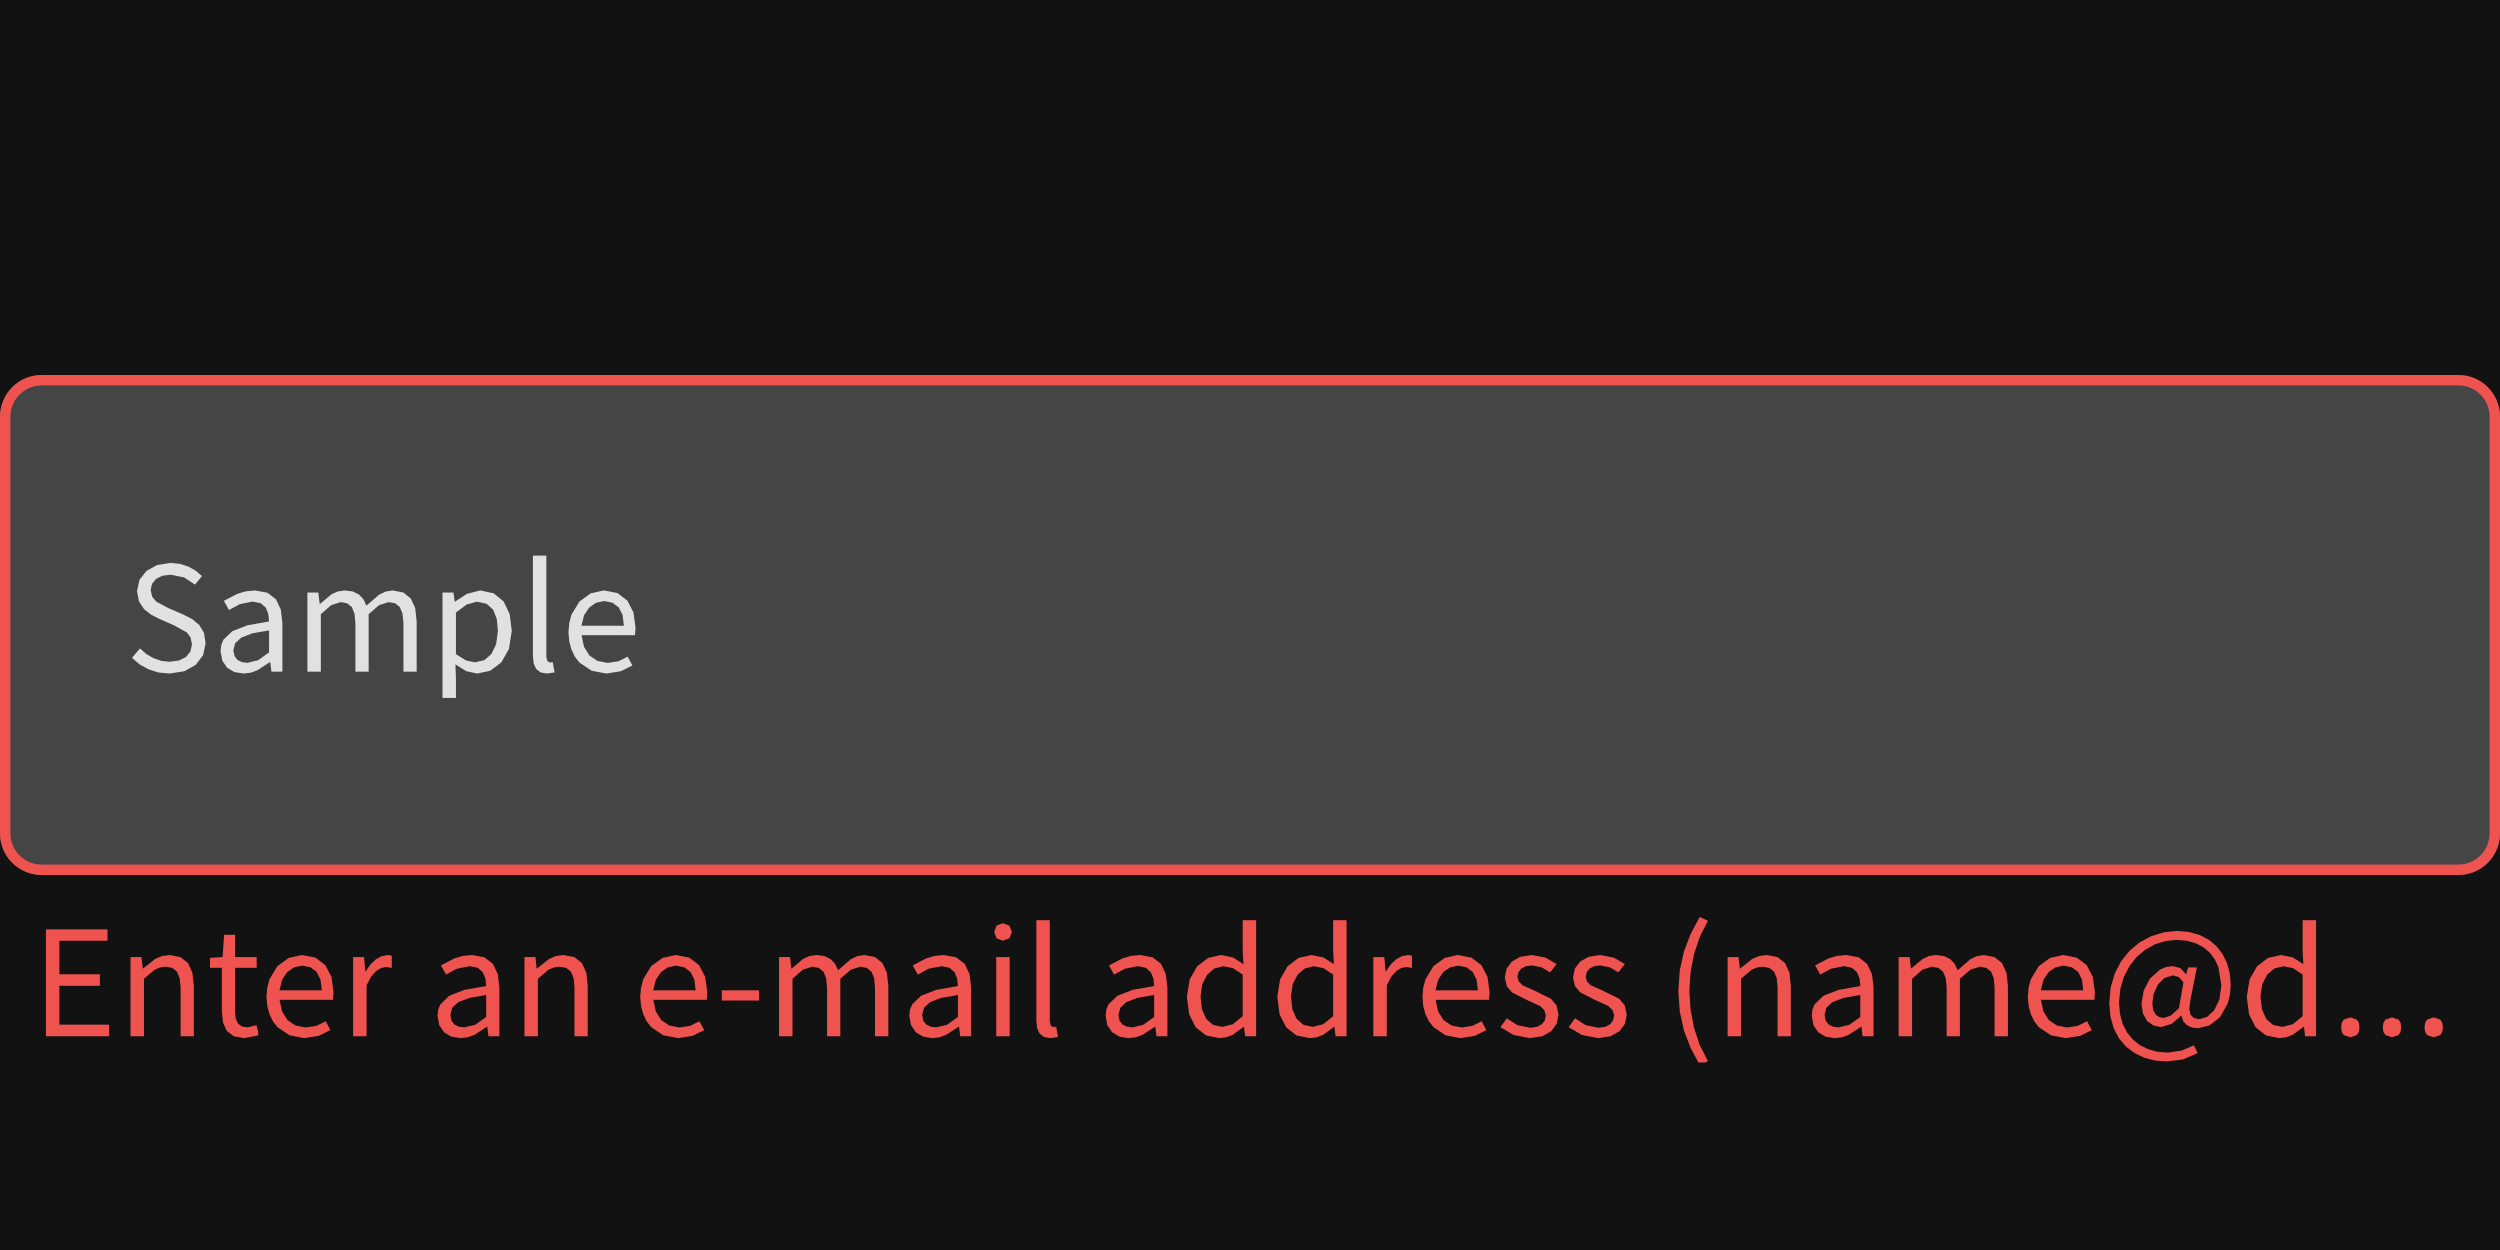
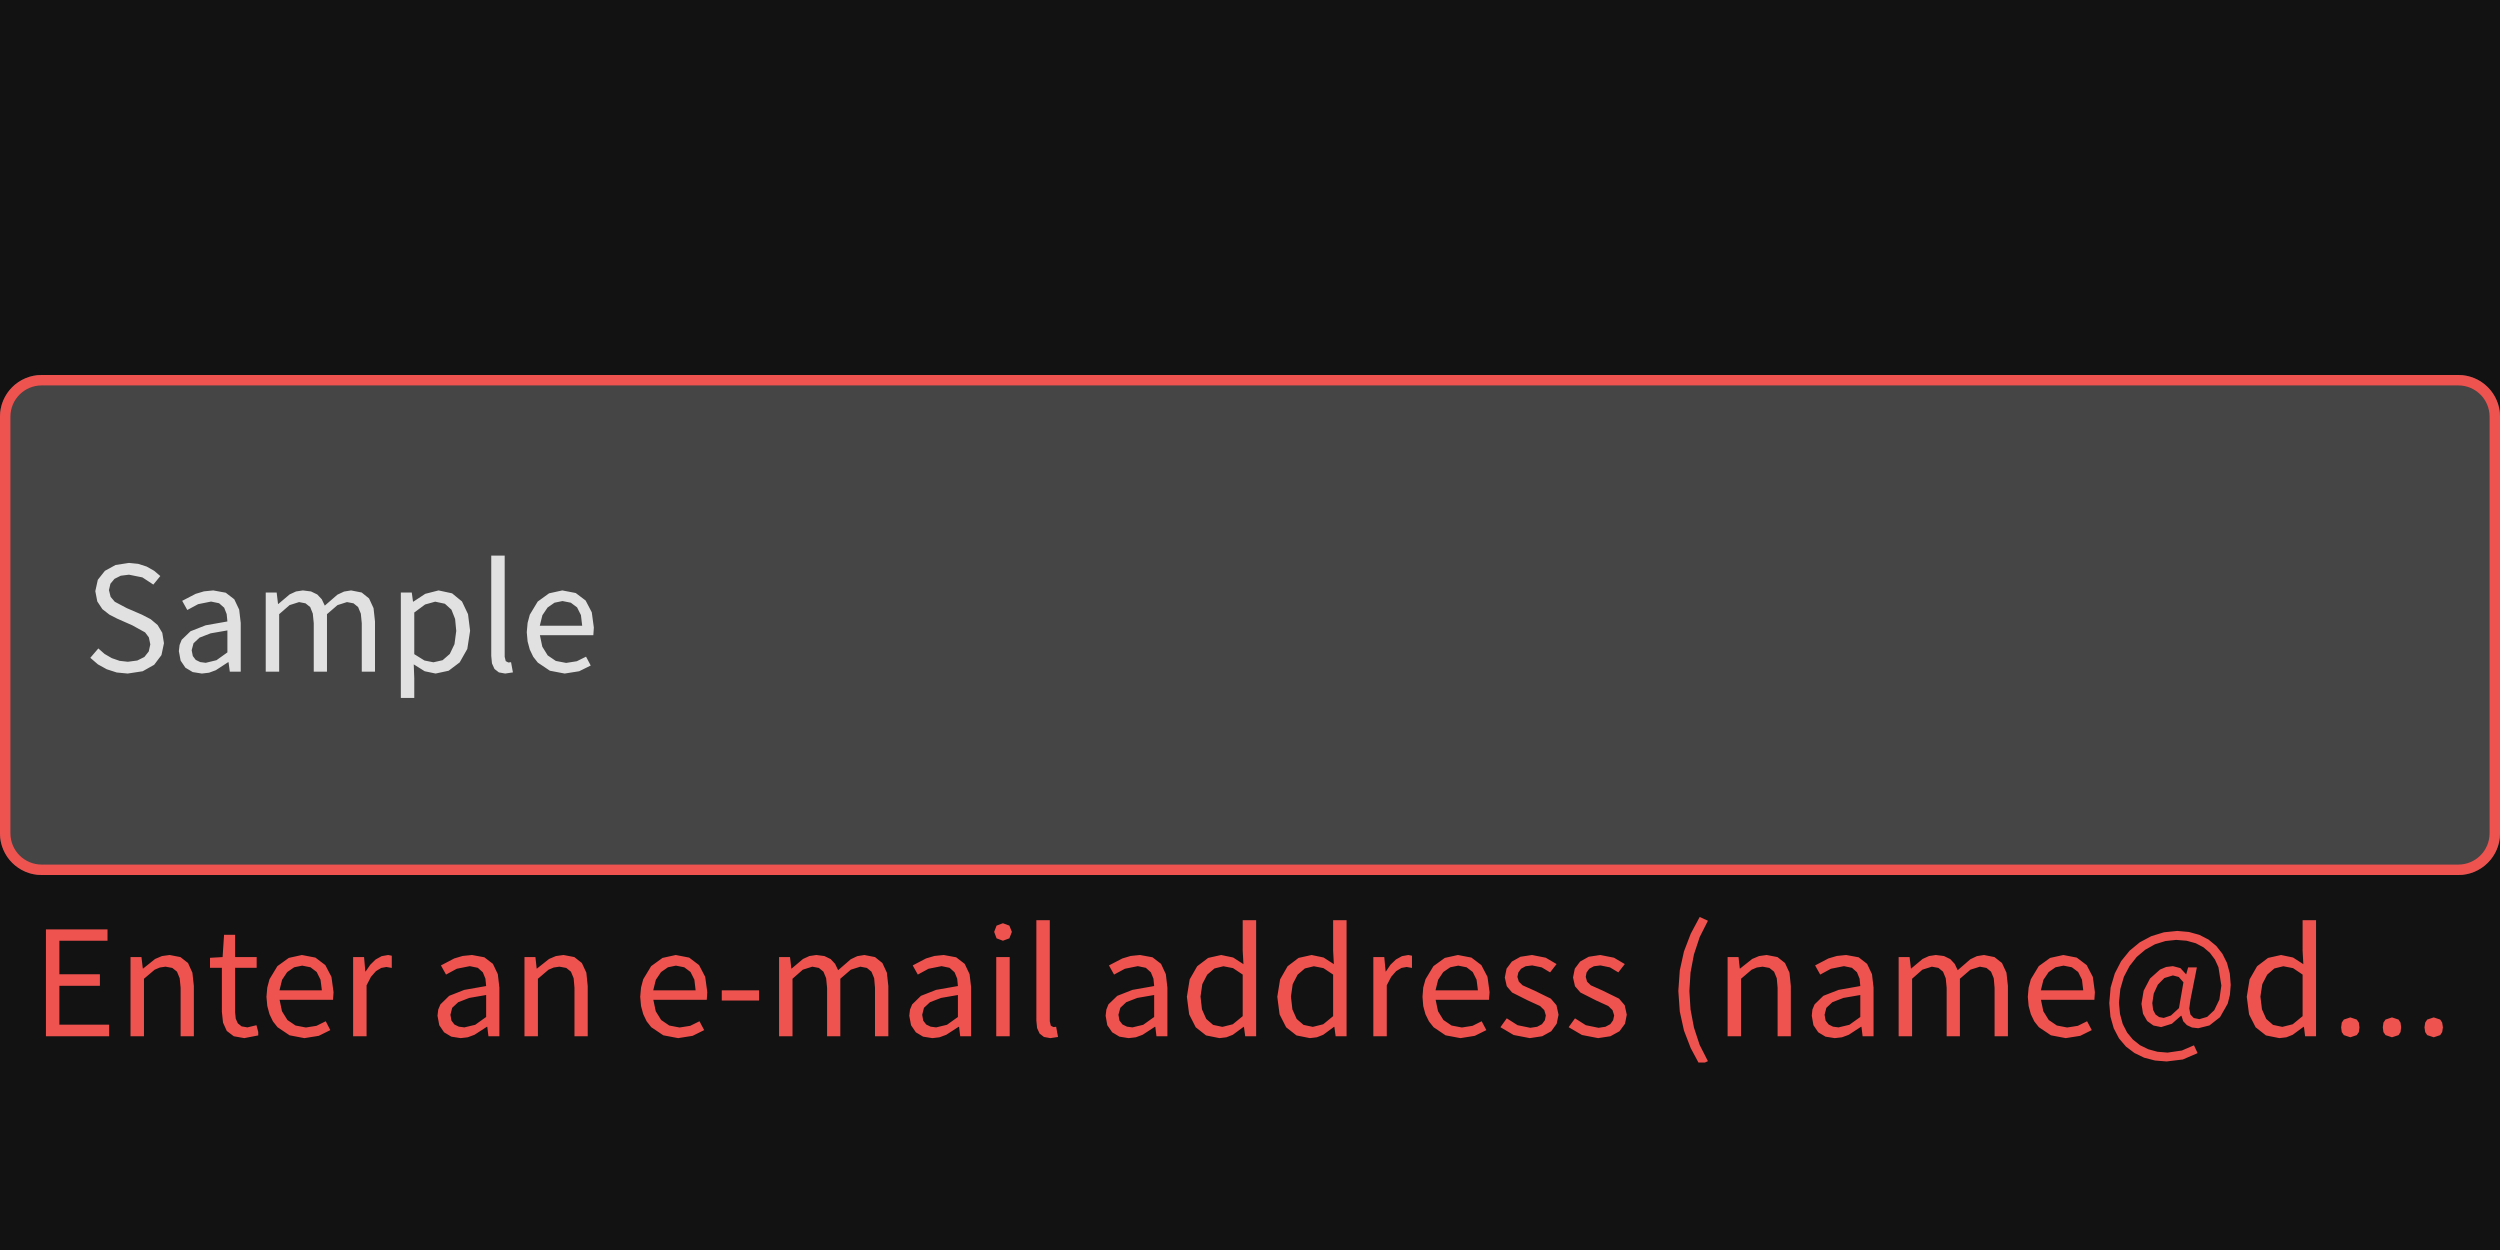
<svg xmlns="http://www.w3.org/2000/svg" width="240" height="120" viewBox="0 0 240 120">
  <rect x="0" y="0" width="240" height="120" fill="rgba(18,18,18,1.00)" />
  <rect x="0" y="36" width="240" height="48" rx="4" ry="4" fill="rgba(69,69,69,1.00)" />
  <rect x="0.5" y="36.5" width="239" height="47" rx="3.5" ry="3.5" fill="none" stroke="rgba(239,83,80,1.00)" stroke-width="1" />
-   <path d="M19.74 61.75L19.58 60.75L19.13 60.00L18.46 59.44L17.63 59.01L16.17 58.38L15.02 57.77L14.62 57.30L14.46 56.65L14.60 56.04L14.99 55.57L15.59 55.27L16.38 55.17L17.67 55.43L18.72 56.12L19.39 55.30L18.79 54.79L18.08 54.39L17.27 54.13L16.38 54.04L15.09 54.24L14.07 54.80L13.39 55.66L13.15 56.75L13.34 57.74L13.83 58.48L14.51 59.01L15.23 59.38L16.70 60.03L17.93 60.71L18.29 61.19L18.43 61.86L18.28 62.54L17.86 63.07L17.18 63.41L16.27 63.53L15.48 63.44L14.73 63.18L14.04 62.78L13.44 62.25L12.67 63.15L13.40 63.78L14.25 64.25L15.21 64.56L16.26 64.66L16.26 64.66L17.70 64.44L18.80 63.82L19.50 62.89ZM25.94 63.57L26.06 64.48L27.11 64.48L27.11 59.80L26.96 58.52L26.49 57.53L25.67 56.90L24.47 56.68L23.58 56.77L22.78 57.01L21.49 57.68L21.98 58.56L23.02 58.00L24.26 57.75L25.03 57.91L25.52 58.34L25.76 58.95L25.83 59.66L23.74 60.03L22.29 60.60L21.44 61.42L21.24 61.92L21.17 62.51L21.34 63.42L21.80 64.10L22.50 64.52L23.38 64.66L23.38 64.66L24.07 64.58L24.72 64.34L25.90 63.57ZM22.40 62.42L22.58 61.75L23.16 61.21L24.22 60.80L25.83 60.52L25.83 62.63L24.78 63.38L23.75 63.63L23.75 63.63L23.22 63.56L22.79 63.35L22.51 62.98ZM32.71 57.80L33.33 57.92L33.78 58.28L34.03 58.91L34.12 59.83L34.12 64.48L35.39 64.48L35.39 58.96L36.40 58.09L37.31 57.80L37.94 57.92L38.38 58.28L38.64 58.91L38.73 59.83L38.73 64.48L40.00 64.48L40.00 59.66L39.86 58.38L39.43 57.45L38.72 56.88L37.70 56.68L37.03 56.79L36.39 57.09L35.18 58.14L34.89 57.53L34.46 57.07L33.86 56.78L33.08 56.68L32.42 56.78L31.81 57.06L30.72 57.98L30.69 57.98L30.56 56.88L29.51 56.88L29.51 64.48L30.80 64.48L30.80 58.96L31.80 58.09ZM44.77 64.44L45.82 64.66L47.07 64.39L48.13 63.59L48.86 62.30L49.13 60.56L48.93 58.96L48.35 57.74L47.40 56.96L46.10 56.68L44.82 57.01L43.68 57.76L43.65 57.76L43.53 56.88L42.48 56.88L42.48 67.00L43.77 67.00L43.77 65.11L43.72 63.78ZM44.81 58.03L45.78 57.76L46.71 57.96L47.34 58.53L47.69 59.42L47.80 60.57L47.63 61.84L47.18 62.78L46.49 63.38L45.61 63.58L45.61 63.58L44.75 63.41L43.77 62.80L43.77 58.80ZM52.55 63.47L52.45 63.05L52.45 53.34L51.16 53.34L51.16 62.97L51.23 63.69L51.47 64.22L51.89 64.55L52.50 64.66L52.50 64.66L53.24 64.55L53.06 63.57L52.80 63.60ZM59.37 63.48L58.35 63.64L57.36 63.45L56.58 62.92L56.06 62.08L55.83 60.98L60.96 60.98L61.01 60.25L60.81 58.78L60.22 57.65L59.27 56.93L57.98 56.68L56.71 56.96L55.62 57.75L54.86 59.01L54.65 59.80L54.57 60.69L54.65 61.58L54.86 62.36L55.19 63.05L55.63 63.61L56.79 64.39L58.21 64.66L58.21 64.66L59.60 64.44L60.71 63.89L60.26 63.04ZM58.00 57.70L58.80 57.86L59.40 58.31L59.77 59.05L59.89 60.07L55.82 60.07L56.07 59.06L56.57 58.32L57.23 57.86Z" fill="rgba(225,225,225,1.00)" fill-rule="nonzero" data-text="1" />
+   <path d="M15.74 61.75L15.58 60.75L15.13 60.00L14.46 59.44L13.63 59.01L12.17 58.38L11.02 57.77L10.62 57.30L10.46 56.65L10.60 56.04L10.99 55.57L11.59 55.27L12.38 55.17L13.67 55.43L14.72 56.12L15.39 55.30L14.79 54.79L14.08 54.39L13.27 54.13L12.38 54.04L11.09 54.24L10.07 54.80L9.39 55.66L9.15 56.75L9.34 57.74L9.83 58.48L10.51 59.01L11.23 59.38L12.70 60.03L13.93 60.71L14.29 61.19L14.43 61.86L14.28 62.54L13.86 63.07L13.18 63.41L12.27 63.53L11.48 63.44L10.73 63.18L10.04 62.78L9.44 62.25L8.67 63.15L9.40 63.78L10.25 64.25L11.21 64.56L12.26 64.66L12.26 64.66L13.70 64.44L14.80 63.82L15.50 62.89ZM21.94 63.57L22.06 64.48L23.11 64.48L23.11 59.80L22.96 58.52L22.49 57.53L21.67 56.90L20.47 56.68L19.58 56.77L18.78 57.01L17.49 57.68L17.98 58.56L19.02 58.00L20.26 57.75L21.03 57.91L21.52 58.34L21.76 58.95L21.83 59.66L19.74 60.03L18.29 60.60L17.44 61.42L17.24 61.92L17.17 62.51L17.34 63.42L17.80 64.10L18.50 64.52L19.38 64.66L19.38 64.66L20.07 64.58L20.72 64.34L21.90 63.57ZM18.40 62.42L18.58 61.75L19.16 61.21L20.22 60.80L21.83 60.52L21.83 62.63L20.78 63.38L19.75 63.63L19.75 63.63L19.22 63.56L18.79 63.35L18.51 62.98ZM28.71 57.80L29.33 57.92L29.78 58.28L30.03 58.91L30.12 59.83L30.12 64.48L31.39 64.48L31.39 58.96L32.40 58.09L33.31 57.80L33.94 57.92L34.38 58.28L34.64 58.91L34.73 59.83L34.73 64.48L36.00 64.48L36.00 59.66L35.86 58.38L35.43 57.45L34.72 56.88L33.70 56.68L33.03 56.79L32.39 57.09L31.18 58.14L30.89 57.53L30.46 57.07L29.86 56.78L29.08 56.68L28.42 56.78L27.81 57.06L26.72 57.98L26.69 57.98L26.56 56.88L25.51 56.88L25.51 64.48L26.80 64.48L26.80 58.96L27.80 58.09ZM40.77 64.44L41.82 64.66L43.07 64.39L44.13 63.59L44.86 62.30L45.13 60.56L44.93 58.96L44.35 57.74L43.40 56.96L42.10 56.68L40.82 57.01L39.68 57.76L39.65 57.76L39.53 56.88L38.48 56.88L38.48 67.00L39.77 67.00L39.77 65.11L39.72 63.78ZM40.81 58.03L41.78 57.76L42.71 57.96L43.34 58.53L43.69 59.42L43.80 60.57L43.63 61.84L43.18 62.78L42.49 63.38L41.61 63.58L41.61 63.58L40.75 63.41L39.77 62.80L39.77 58.80ZM48.55 63.47L48.45 63.05L48.45 53.34L47.16 53.34L47.16 62.97L47.23 63.69L47.47 64.22L47.89 64.55L48.50 64.66L48.50 64.66L49.24 64.55L49.06 63.57L48.80 63.60ZM55.37 63.48L54.35 63.64L53.36 63.45L52.58 62.92L52.06 62.08L51.83 60.98L56.96 60.98L57.01 60.25L56.81 58.78L56.22 57.65L55.27 56.93L53.98 56.68L52.71 56.96L51.62 57.75L50.86 59.01L50.65 59.80L50.57 60.69L50.65 61.58L50.86 62.36L51.19 63.05L51.63 63.61L52.79 64.39L54.21 64.66L54.21 64.66L55.60 64.44L56.71 63.89L56.26 63.04ZM54.00 57.70L54.80 57.86L55.40 58.31L55.77 59.05L55.89 60.07L51.82 60.07L52.07 59.06L52.57 58.32L53.23 57.86Z" fill="rgba(225,225,225,1.00)" fill-rule="nonzero" data-text="1" />
  <path d="M5.70 94.64L9.59 94.64L9.59 93.53L5.70 93.53L5.70 90.31L10.32 90.31L10.32 89.22L4.41 89.22L4.41 99.48L10.48 99.48L10.48 98.37L5.70 98.37ZM15.35 92.88L15.89 92.80L16.54 92.92L16.99 93.28L17.25 93.91L17.34 94.83L17.34 99.48L18.61 99.48L18.61 94.66L18.47 93.38L18.05 92.45L17.32 91.88L16.29 91.68L15.55 91.78L14.89 92.06L13.74 92.98L13.71 92.98L13.58 91.88L12.53 91.88L12.53 99.48L13.82 99.48L13.82 93.96L14.85 93.09ZM23.75 98.63L23.19 98.53L22.83 98.24L22.63 97.79L22.57 97.17L22.57 92.91L24.64 92.91L24.64 91.88L22.57 91.88L22.57 89.74L21.51 89.74L21.37 91.88L20.16 91.95L20.16 92.91L21.30 92.91L21.30 97.13L21.41 98.17L21.77 98.97L22.44 99.48L23.45 99.66L23.45 99.66L24.79 99.40L24.79 99.07L24.62 98.42ZM30.38 98.48L29.36 98.64L28.37 98.45L27.59 97.92L27.07 97.08L26.84 95.98L31.97 95.98L32.02 95.25L31.82 93.78L31.23 92.65L30.28 91.93L28.98 91.68L27.72 91.96L26.63 92.75L25.87 94.01L25.66 94.80L25.58 95.69L25.66 96.58L25.87 97.36L26.20 98.05L26.64 98.61L27.80 99.39L29.22 99.66L29.22 99.66L30.60 99.44L31.71 98.89L31.27 98.04ZM29.01 92.70L29.81 92.86L30.40 93.31L30.77 94.05L30.90 95.07L26.83 95.07L27.08 94.06L27.57 93.32L28.24 92.86ZM36.09 93.23L36.60 92.92L37.09 92.83L37.61 92.92L37.61 91.75L37.26 91.68L36.64 91.79L36.06 92.11L35.55 92.61L35.10 93.26L35.07 93.26L34.95 91.88L33.90 91.88L33.90 99.48L35.19 99.48L35.19 94.59L35.61 93.78ZM46.78 98.57L46.89 99.48L47.94 99.48L47.94 94.80L47.79 93.52L47.32 92.53L46.50 91.90L45.31 91.68L44.42 91.77L43.61 92.01L42.33 92.68L42.82 93.56L43.85 93.00L45.10 92.75L45.87 92.91L46.35 93.34L46.60 93.95L46.67 94.66L44.57 95.03L43.12 95.60L42.28 96.42L42.07 96.92L42.00 97.51L42.17 98.42L42.63 99.10L43.33 99.52L44.22 99.66L44.22 99.66L44.90 99.58L45.55 99.34L46.74 98.57ZM43.24 97.42L43.41 96.75L43.99 96.21L45.05 95.80L46.67 95.52L46.67 97.63L45.62 98.38L44.58 98.63L44.58 98.63L44.05 98.56L43.62 98.35L43.34 97.98ZM53.16 92.88L53.71 92.80L54.36 92.92L54.81 93.28L55.07 93.91L55.15 94.83L55.15 99.48L56.42 99.48L56.42 94.66L56.29 93.38L55.86 92.45L55.14 91.88L54.10 91.68L53.37 91.78L52.71 92.06L51.55 92.98L51.52 92.98L51.40 91.88L50.35 91.88L50.35 99.48L51.64 99.48L51.64 93.96L52.66 93.09ZM66.26 98.48L65.24 98.64L64.25 98.45L63.47 97.92L62.95 97.08L62.72 95.98L67.85 95.98L67.90 95.25L67.70 93.78L67.11 92.65L66.16 91.93L64.87 91.68L63.60 91.96L62.51 92.75L61.75 94.01L61.54 94.80L61.46 95.69L61.54 96.58L61.75 97.36L62.08 98.05L62.52 98.61L63.68 99.39L65.10 99.66L65.10 99.66L66.49 99.44L67.60 98.89L67.15 98.04ZM64.89 92.70L65.69 92.86L66.29 93.31L66.66 94.05L66.78 95.07L62.71 95.07L62.96 94.06L63.46 93.32L64.12 92.86ZM69.29 96.05L72.87 96.05L72.87 95.07L69.29 95.07ZM77.98 92.80L78.61 92.92L79.05 93.28L79.31 93.91L79.40 94.83L79.40 99.48L80.67 99.48L80.67 93.96L81.68 93.09L82.59 92.80L83.22 92.92L83.66 93.28L83.92 93.91L84.00 94.83L84.00 99.48L85.28 99.48L85.28 94.66L85.14 93.38L84.71 92.45L84.00 91.88L82.98 91.68L82.30 91.79L81.67 92.09L80.46 93.14L80.17 92.53L79.74 92.07L79.14 91.78L78.36 91.68L77.70 91.78L77.09 92.06L76.00 92.98L75.97 92.98L75.84 91.88L74.79 91.88L74.79 99.48L76.08 99.48L76.08 93.96L77.07 93.09ZM92.07 98.57L92.18 99.48L93.23 99.48L93.23 94.80L93.08 93.52L92.61 92.53L91.79 91.90L90.60 91.68L89.71 91.77L88.90 92.01L87.62 92.68L88.11 93.56L89.14 93.00L90.39 92.75L91.16 92.91L91.64 93.34L91.89 93.95L91.96 94.66L89.86 95.03L88.41 95.60L87.57 96.42L87.36 96.92L87.29 97.51L87.46 98.42L87.92 99.10L88.62 99.52L89.51 99.66L89.51 99.66L90.19 99.58L90.84 99.34L92.03 98.57ZM88.53 97.42L88.70 96.75L89.28 96.21L90.34 95.80L91.96 95.52L91.96 97.63L90.91 98.38L89.87 98.63L89.87 98.63L89.34 98.56L88.91 98.35L88.63 97.98ZM95.64 99.48L96.93 99.48L96.93 91.88L95.64 91.88ZM96.28 88.63L95.67 88.86L95.44 89.46L95.67 90.08L96.28 90.31L96.28 90.31L96.90 90.08L97.14 89.46L96.90 88.86ZM100.88 98.47L100.78 98.05L100.78 88.34L99.49 88.34L99.49 97.97L99.56 98.69L99.80 99.22L100.22 99.55L100.83 99.66L100.83 99.66L101.57 99.55L101.39 98.57L101.13 98.60ZM110.91 98.57L111.02 99.48L112.07 99.48L112.07 94.80L111.92 93.52L111.46 92.53L110.64 91.90L109.44 91.68L108.55 91.77L107.75 92.01L106.46 92.68L106.95 93.56L107.99 93.00L109.23 92.75L110.00 92.91L110.48 93.34L110.73 93.95L110.80 94.66L108.71 95.03L107.26 95.60L106.41 96.42L106.21 96.92L106.14 97.51L106.30 98.42L106.77 99.10L107.47 99.52L108.35 99.66L108.35 99.66L109.04 99.58L109.69 99.34L110.87 98.57ZM107.37 97.42L107.55 96.75L108.12 96.21L109.18 95.80L110.80 95.52L110.80 97.63L109.75 98.38L108.71 98.63L108.71 98.63L108.19 98.56L107.76 98.35L107.47 97.98ZM119.42 98.58L119.54 99.48L120.59 99.48L120.59 88.34L119.30 88.34L119.30 91.26L119.37 92.56L118.38 91.92L117.23 91.68L115.98 91.96L114.93 92.76L114.21 94.02L113.94 95.69L114.16 97.38L114.79 98.62L115.78 99.40L117.07 99.66L117.07 99.66L117.73 99.58L118.35 99.34L119.38 98.58ZM115.25 95.67L115.42 94.48L115.89 93.57L116.59 92.97L117.45 92.76L118.37 92.94L119.30 93.56L119.30 97.55L118.35 98.33L117.35 98.58L117.35 98.58L116.46 98.39L115.80 97.82L115.39 96.90ZM128.10 98.58L128.22 99.48L129.27 99.48L129.27 88.34L127.98 88.34L127.98 91.26L128.05 92.56L127.06 91.92L125.91 91.68L124.66 91.96L123.61 92.76L122.89 94.02L122.62 95.69L122.84 97.38L123.47 98.62L124.46 99.40L125.75 99.66L125.75 99.66L126.41 99.58L127.03 99.34L128.06 98.58ZM123.93 95.67L124.10 94.48L124.57 93.57L125.27 92.97L126.13 92.76L127.05 92.94L127.98 93.56L127.98 97.55L127.03 98.33L126.03 98.58L126.03 98.58L125.14 98.39L124.48 97.82L124.07 96.90ZM134.03 93.23L134.54 92.92L135.03 92.83L135.55 92.92L135.55 91.75L135.20 91.68L134.59 91.79L134.01 92.11L133.49 92.61L133.05 93.26L133.02 93.26L132.89 91.88L131.84 91.88L131.84 99.48L133.13 99.48L133.13 94.59L133.55 93.78ZM141.36 98.48L140.34 98.64L139.35 98.45L138.57 97.92L138.05 97.08L137.82 95.98L142.94 95.98L143.00 95.25L142.80 93.78L142.21 92.65L141.26 91.93L139.96 91.68L138.70 91.96L137.61 92.75L136.85 94.01L136.63 94.80L136.56 95.69L136.63 96.58L136.84 97.36L137.18 98.05L137.62 98.61L138.77 99.39L140.20 99.66L140.20 99.66L141.58 99.44L142.69 98.89L142.24 98.04ZM139.99 92.70L140.79 92.86L141.38 93.31L141.75 94.05L141.88 95.07L137.81 95.07L138.06 94.06L138.55 93.32L139.22 92.86ZM149.62 97.41L149.42 96.50L148.88 95.87L147.31 95.10L146.17 94.59L145.81 94.24L145.67 93.78L145.76 93.36L146.02 93.00L146.46 92.76L147.09 92.68L148.01 92.87L148.81 93.35L149.43 92.55L148.39 91.94L147.07 91.68L145.96 91.85L145.14 92.31L144.63 92.99L144.46 93.84L144.65 94.68L145.16 95.28L146.67 96.04L147.85 96.58L148.25 96.97L148.40 97.48L148.31 97.94L148.03 98.32L147.57 98.57L146.91 98.67L145.69 98.42L144.65 97.76L144.04 98.61L145.31 99.36L146.86 99.66L146.86 99.66L148.05 99.48L148.92 99.00L149.44 98.28ZM156.17 97.41L155.97 96.50L155.43 95.87L153.86 95.10L152.72 94.59L152.36 94.24L152.23 93.78L152.31 93.36L152.57 93.00L153.01 92.76L153.64 92.68L154.56 92.87L155.36 93.35L155.98 92.55L154.94 91.94L153.63 91.68L152.51 91.85L151.69 92.31L151.18 92.99L151.01 93.84L151.20 94.68L151.72 95.28L153.22 96.04L154.40 96.58L154.80 96.97L154.96 97.48L154.86 97.94L154.59 98.32L154.12 98.57L153.46 98.67L152.24 98.42L151.20 97.76L150.59 98.61L151.87 99.36L153.42 99.66L153.42 99.66L154.60 99.48L155.47 99.00L156.00 98.28ZM162.29 96.90L162.18 95.13L162.29 93.36L162.62 91.62L163.17 89.96L163.96 88.39L163.17 88.03L162.31 89.64L161.66 91.34L161.26 93.15L161.12 95.13L161.26 97.11L161.66 98.93L162.31 100.62L163.05 102.00L163.68 102.00L163.96 101.87L163.17 100.32L162.62 98.65ZM168.66 92.88L169.21 92.80L169.86 92.92L170.31 93.28L170.57 93.91L170.65 94.83L170.65 99.48L171.92 99.48L171.92 94.66L171.79 93.38L171.36 92.45L170.64 91.88L169.60 91.68L168.87 91.78L168.21 92.06L167.05 92.98L167.02 92.98L166.90 91.88L165.85 91.88L165.85 99.48L167.14 99.48L167.14 93.96L168.16 93.09ZM178.70 98.57L178.81 99.48L179.86 99.48L179.86 94.80L179.71 93.52L179.24 92.53L178.43 91.90L177.23 91.68L176.34 91.77L175.53 92.01L174.25 92.68L174.74 93.56L175.77 93.00L177.02 92.75L177.79 92.91L178.27 93.34L178.52 93.95L178.59 94.66L176.50 95.03L175.04 95.60L174.20 96.42L173.99 96.92L173.93 97.51L174.09 98.42L174.55 99.10L175.25 99.52L176.14 99.66L176.14 99.66L176.83 99.58L177.48 99.34L178.66 98.57ZM175.16 97.42L175.33 96.75L175.91 96.21L176.97 95.80L178.59 95.52L178.59 97.63L177.54 98.38L176.50 98.63L176.50 98.63L175.97 98.56L175.55 98.35L175.26 97.98ZM185.46 92.80L186.09 92.92L186.53 93.28L186.79 93.91L186.88 94.83L186.88 99.48L188.15 99.48L188.15 93.96L189.16 93.09L190.07 92.80L190.70 92.92L191.14 93.28L191.40 93.91L191.48 94.83L191.48 99.48L192.76 99.48L192.76 94.66L192.62 93.38L192.19 92.45L191.47 91.88L190.46 91.68L189.78 91.79L189.15 92.09L187.94 93.14L187.65 92.53L187.22 92.07L186.62 91.78L185.84 91.68L185.18 91.78L184.57 92.06L183.47 92.98L183.45 92.98L183.32 91.88L182.27 91.88L182.27 99.48L183.56 99.48L183.56 93.96L184.55 93.09ZM199.47 98.48L198.45 98.64L197.46 98.45L196.68 97.92L196.16 97.08L195.93 95.98L201.06 95.98L201.11 95.25L200.91 93.78L200.32 92.65L199.37 91.93L198.08 91.68L196.81 91.96L195.72 92.75L194.96 94.01L194.75 94.80L194.67 95.69L194.75 96.58L194.96 97.36L195.29 98.05L195.73 98.61L196.89 99.39L198.31 99.66L198.31 99.66L199.70 99.44L200.81 98.89L200.36 98.04ZM198.10 92.70L198.90 92.86L199.50 93.31L199.87 94.05L199.99 95.07L195.92 95.07L196.17 94.06L196.67 93.32L197.33 92.86ZM209.46 100.85L208.09 101.05L207.12 100.97L206.24 100.73L205.44 100.34L204.76 99.80L204.20 99.12L203.78 98.30L203.52 97.34L203.42 96.26L203.55 94.95L203.89 93.78L204.43 92.75L205.12 91.87L205.95 91.17L206.88 90.65L207.88 90.34L208.91 90.23L209.91 90.31L210.79 90.55L211.53 90.94L212.15 91.47L212.63 92.11L212.97 92.85L213.25 94.61L213.06 95.96L212.57 96.98L211.89 97.62L211.14 97.84L210.60 97.73L210.28 97.39L210.17 96.81L210.28 95.99L210.90 92.87L210.06 92.87L209.88 93.52L209.85 93.52L209.32 92.94L208.60 92.75L207.95 92.83L207.36 93.08L206.40 93.94L205.79 95.11L205.58 96.37L205.73 97.32L206.13 98.02L206.73 98.45L207.47 98.60L208.50 98.28L209.37 97.52L209.42 97.52L209.59 98.04L209.94 98.41L210.43 98.64L211.03 98.71L212.11 98.44L213.12 97.65L213.86 96.35L214.07 95.51L214.15 94.55L214.06 93.45L213.79 92.44L213.35 91.56L212.76 90.81L212.02 90.20L211.15 89.75L210.14 89.47L209.02 89.37L207.74 89.50L206.53 89.87L205.42 90.46L204.44 91.27L203.63 92.27L203.02 93.45L202.62 94.80L202.49 96.30L202.60 97.59L202.92 98.72L203.42 99.68L204.09 100.47L204.91 101.09L205.84 101.54L206.88 101.81L207.99 101.90L207.99 101.90L209.55 101.71L210.97 101.10L210.62 100.35ZM206.62 96.30L206.76 95.38L207.15 94.53L207.78 93.89L208.60 93.64L209.16 93.79L209.61 94.30L209.18 96.78L208.41 97.49L207.72 97.72L207.72 97.72L207.28 97.64L206.93 97.39L206.70 96.95ZM221.18 98.58L221.29 99.48L222.34 99.48L222.34 88.34L221.05 88.34L221.05 91.26L221.12 92.56L220.13 91.92L218.98 91.68L217.73 91.96L216.68 92.76L215.96 94.02L215.69 95.69L215.91 97.38L216.54 98.62L217.53 99.40L218.82 99.66L218.82 99.66L219.49 99.58L220.10 99.34L221.13 98.58ZM217.00 95.67L217.18 94.48L217.65 93.57L218.34 92.97L219.20 92.76L220.13 92.94L221.05 93.56L221.05 97.55L220.10 98.33L219.10 98.58L219.10 98.58L218.21 98.39L217.56 97.82L217.15 96.90ZM232.82 98.17L233.01 97.88L233.64 97.67L234.26 97.88L234.45 98.17L234.52 98.63L234.45 99.08L234.26 99.37L233.64 99.58L233.64 99.58L233.01 99.37L232.82 99.08L232.75 98.63ZM224.81 98.17L225.01 97.88L225.63 97.67L226.25 97.88L226.45 98.17L226.51 98.63L226.45 99.08L226.25 99.37L225.63 99.58L225.63 99.58L225.01 99.37L224.81 99.08L224.75 98.63ZM228.81 98.17L229.01 97.88L229.63 97.67L230.26 97.88L230.45 98.17L230.51 98.63L230.45 99.08L230.26 99.37L229.63 99.58L229.63 99.58L229.01 99.37L228.81 99.08L228.75 98.63Z" fill="rgba(239,83,80,1.00)" fill-rule="nonzero" data-text="1" />
</svg>
